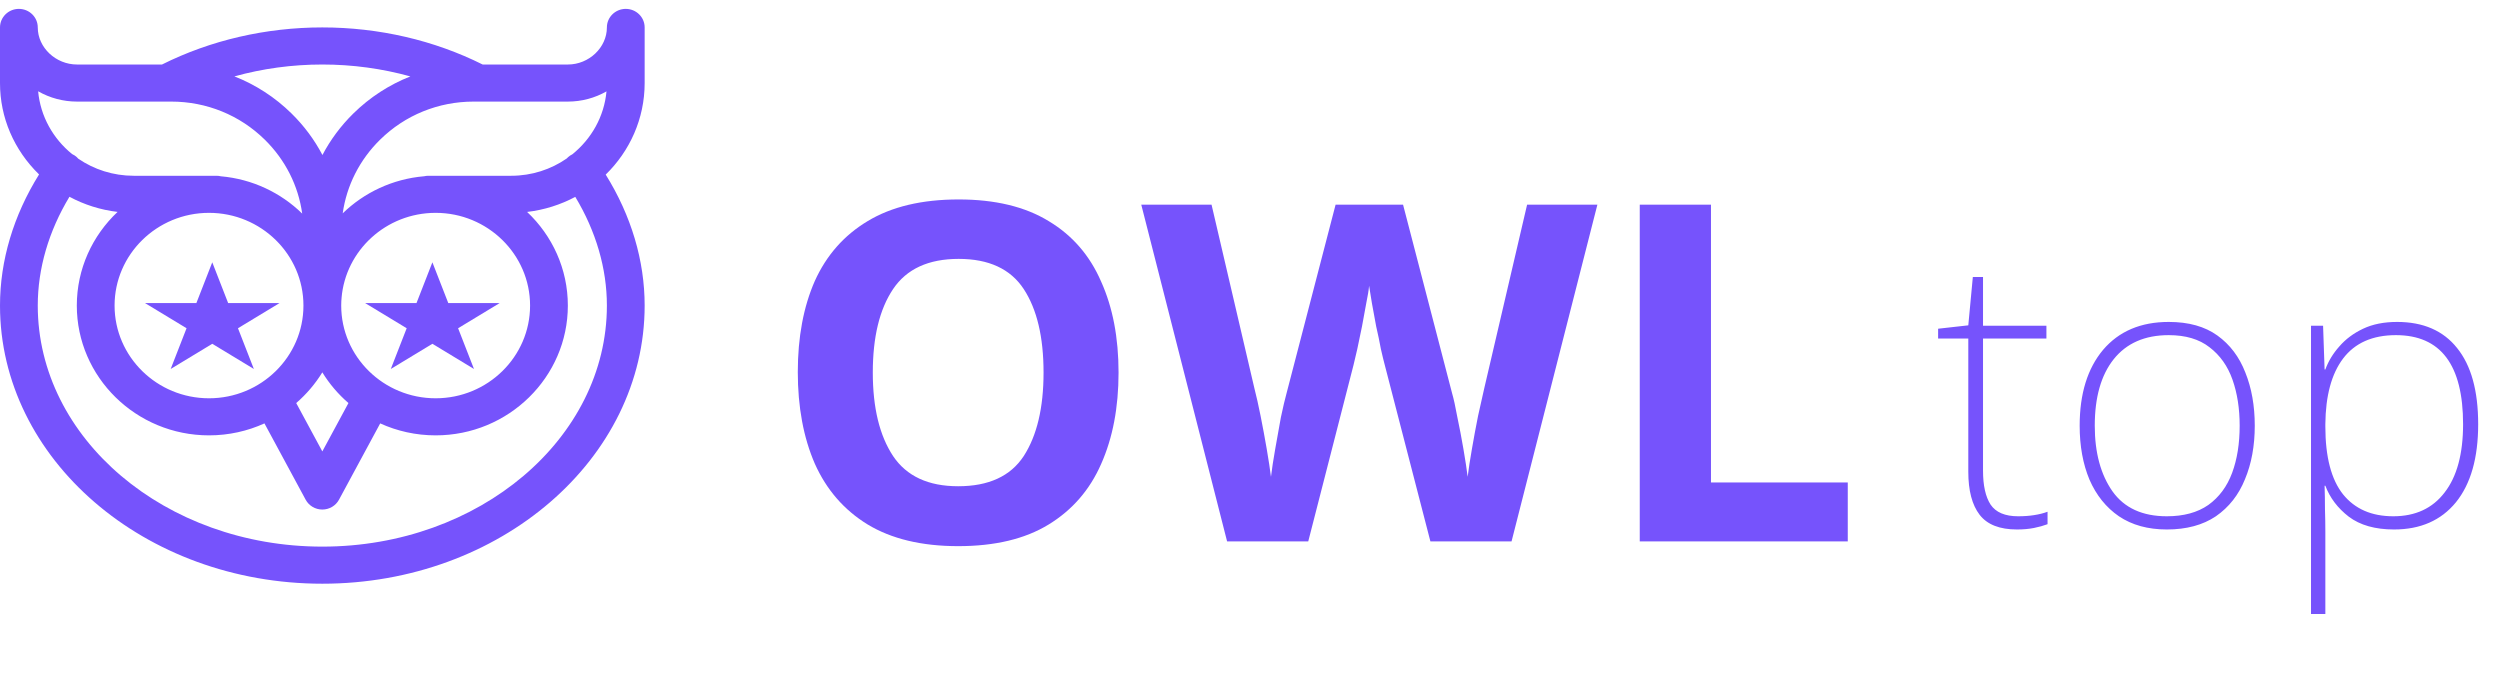
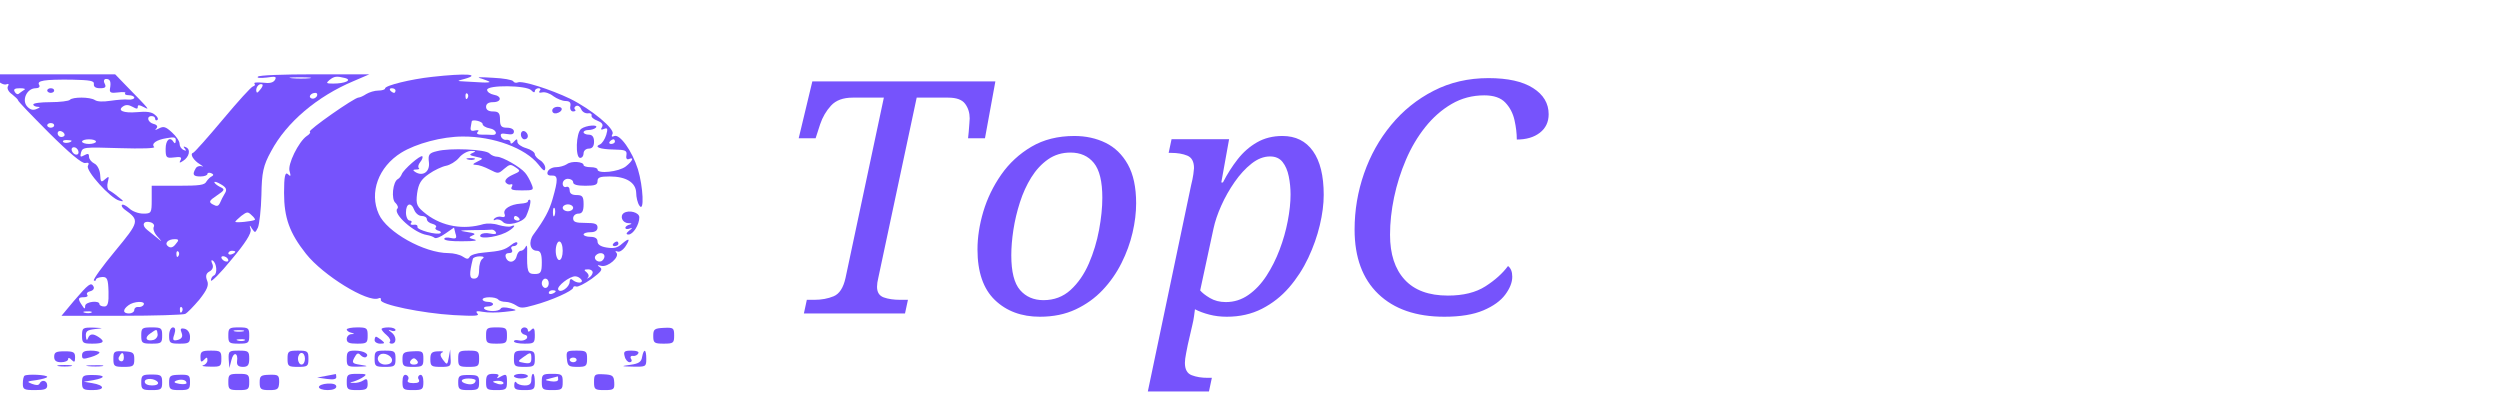
- <svg xmlns="http://www.w3.org/2000/svg" width="159" height="44" viewBox="0 0 159 44" fill="none">
-   <path d="M71.14 23.695C71.14 25.915 70.77 27.855 70.03 29.515C69.31 31.155 68.2 32.435 66.7 33.355C65.2 34.275 63.28 34.735 60.94 34.735C58.62 34.735 56.7 34.275 55.18 33.355C53.68 32.435 52.56 31.145 51.82 29.485C51.1 27.825 50.74 25.885 50.74 23.665C50.74 21.445 51.1 19.515 51.82 17.875C52.56 16.235 53.68 14.965 55.18 14.065C56.7 13.145 58.63 12.685 60.97 12.685C63.29 12.685 65.2 13.145 66.7 14.065C68.2 14.965 69.31 16.245 70.03 17.905C70.77 19.545 71.14 21.475 71.14 23.695ZM55.51 23.695C55.51 25.935 55.94 27.705 56.8 29.005C57.66 30.285 59.04 30.925 60.94 30.925C62.88 30.925 64.27 30.285 65.11 29.005C65.95 27.705 66.37 25.935 66.37 23.695C66.37 21.435 65.95 19.665 65.11 18.385C64.27 17.105 62.89 16.465 60.97 16.465C59.05 16.465 57.66 17.105 56.8 18.385C55.94 19.665 55.51 21.435 55.51 23.695ZM101.594 13.015L96.134 34.435H90.974L88.064 23.185C88.004 22.965 87.924 22.635 87.824 22.195C87.744 21.755 87.644 21.275 87.524 20.755C87.424 20.235 87.334 19.745 87.254 19.285C87.174 18.805 87.114 18.435 87.074 18.175C87.054 18.435 86.994 18.805 86.894 19.285C86.814 19.745 86.724 20.235 86.624 20.755C86.524 21.255 86.424 21.735 86.324 22.195C86.224 22.635 86.144 22.975 86.084 23.215L83.204 34.435H78.044L72.584 13.015H77.054L79.784 24.715C79.904 25.175 80.034 25.755 80.174 26.455C80.314 27.155 80.444 27.855 80.564 28.555C80.684 29.255 80.774 29.845 80.834 30.325C80.894 29.825 80.984 29.235 81.104 28.555C81.224 27.855 81.344 27.185 81.464 26.545C81.604 25.885 81.724 25.375 81.824 25.015L84.944 13.015H89.234L92.354 25.015C92.454 25.355 92.564 25.855 92.684 26.515C92.824 27.175 92.954 27.855 93.074 28.555C93.194 29.255 93.284 29.845 93.344 30.325C93.404 29.825 93.494 29.235 93.614 28.555C93.734 27.855 93.864 27.155 94.004 26.455C94.164 25.755 94.294 25.175 94.394 24.715L97.124 13.015H101.594ZM104.288 34.435V13.015H108.818V30.685H117.518V34.435H104.288Z" fill="#7653FC" />
-   <path d="M128.352 32.835C128.72 32.835 129.056 32.811 129.36 32.763C129.68 32.715 129.968 32.643 130.224 32.547V33.339C129.968 33.435 129.68 33.515 129.36 33.579C129.04 33.643 128.68 33.675 128.28 33.675C127.176 33.675 126.384 33.363 125.904 32.739C125.424 32.115 125.184 31.203 125.184 30.003V21.531H123.264V20.907L125.184 20.691L125.472 17.619H126.12V20.715H130.152V21.531H126.12V29.931C126.12 30.875 126.28 31.595 126.6 32.091C126.936 32.587 127.52 32.835 128.352 32.835ZM143.403 27.075C143.403 28.355 143.195 29.491 142.779 30.483C142.379 31.475 141.763 32.259 140.931 32.835C140.099 33.395 139.059 33.675 137.811 33.675C136.611 33.675 135.595 33.395 134.763 32.835C133.947 32.275 133.323 31.499 132.891 30.507C132.475 29.515 132.267 28.371 132.267 27.075C132.267 25.043 132.763 23.435 133.755 22.251C134.763 21.067 136.155 20.475 137.931 20.475C139.195 20.475 140.227 20.763 141.027 21.339C141.827 21.915 142.419 22.699 142.803 23.691C143.203 24.683 143.403 25.811 143.403 27.075ZM133.227 27.075C133.227 28.787 133.603 30.179 134.355 31.251C135.107 32.307 136.259 32.835 137.811 32.835C138.883 32.835 139.763 32.595 140.451 32.115C141.139 31.619 141.643 30.939 141.963 30.075C142.283 29.211 142.443 28.211 142.443 27.075C142.443 25.987 142.291 25.011 141.987 24.147C141.683 23.283 141.195 22.595 140.523 22.083C139.867 21.571 139.003 21.315 137.931 21.315C136.411 21.315 135.243 21.827 134.427 22.851C133.627 23.859 133.227 25.267 133.227 27.075ZM152.452 20.475C154.116 20.475 155.388 21.027 156.268 22.131C157.164 23.235 157.612 24.851 157.612 26.979C157.612 29.123 157.14 30.779 156.196 31.947C155.252 33.099 153.94 33.675 152.26 33.675C151.06 33.675 150.1 33.403 149.38 32.859C148.676 32.315 148.18 31.659 147.892 30.891H147.844C147.86 31.371 147.868 31.867 147.868 32.379C147.884 32.875 147.892 33.355 147.892 33.819V39.051H146.98V20.715H147.748L147.844 23.499H147.892C148.084 22.971 148.38 22.483 148.78 22.035C149.18 21.571 149.684 21.195 150.292 20.907C150.9 20.619 151.62 20.475 152.452 20.475ZM152.38 21.315C150.892 21.315 149.772 21.811 149.02 22.803C148.284 23.779 147.908 25.171 147.892 26.979V27.123C147.892 29.059 148.268 30.499 149.02 31.443C149.772 32.371 150.836 32.835 152.212 32.835C153.62 32.835 154.708 32.331 155.476 31.323C156.26 30.315 156.652 28.867 156.652 26.979C156.652 23.203 155.228 21.315 152.38 21.315Z" fill="#7653FC" />
-   <path d="M41 1.744C41 1.093 40.462 0.565 39.799 0.565C39.136 0.565 38.598 1.093 38.598 1.744C38.598 3.023 37.461 4.103 36.115 4.103H30.697C27.608 2.559 24.089 1.744 20.5 1.744C16.911 1.744 13.392 2.559 10.303 4.103H4.899C3.546 4.103 2.402 3.023 2.402 1.744C2.402 1.093 1.865 0.565 1.201 0.565C0.538 0.565 0 1.093 0 1.744V5.282C0 7.47 0.882 9.532 2.484 11.094C0.856 13.706 0 16.569 0 19.434C0 29.188 9.196 37.124 20.5 37.124C31.804 37.124 41 29.188 41 19.434C41 16.573 40.146 13.714 38.523 11.105C40.053 9.611 41 7.552 41 5.282V1.744ZM20.5 4.103C22.414 4.103 24.302 4.361 26.099 4.86C24.758 5.388 23.526 6.183 22.474 7.217C21.672 8.005 21.013 8.896 20.507 9.858C20.002 8.896 19.343 8.005 18.541 7.217C17.487 6.181 16.253 5.386 14.909 4.858C16.704 4.36 18.59 4.103 20.5 4.103ZM20.5 23.682C20.949 24.414 21.511 25.072 22.161 25.634L20.5 28.71L18.839 25.634C19.489 25.072 20.051 24.414 20.5 23.682ZM13.293 25.331C9.981 25.331 7.287 22.686 7.287 19.434C7.287 16.183 9.981 13.537 13.293 13.537C16.605 13.537 19.299 16.183 19.299 19.434C19.299 22.686 16.605 25.331 13.293 25.331ZM21.701 19.434C21.701 19.34 21.704 19.247 21.708 19.154C21.717 19.098 21.723 19.041 21.722 18.982V18.96C21.97 15.929 24.558 13.537 27.707 13.537C31.019 13.537 33.713 16.183 33.713 19.434C33.713 22.686 31.019 25.331 27.707 25.331C24.395 25.331 21.701 22.686 21.701 19.434ZM2.426 5.806C3.173 6.233 4.021 6.461 4.899 6.461H10.579H10.585H10.891C13.139 6.461 15.252 7.322 16.841 8.884C18.151 10.172 18.974 11.811 19.22 13.585C17.866 12.262 16.057 11.388 14.046 11.212C13.956 11.191 13.863 11.179 13.766 11.179H8.503C7.191 11.179 5.975 10.775 4.978 10.092C4.914 10.019 4.841 9.952 4.757 9.894C4.701 9.856 4.642 9.824 4.582 9.796C3.38 8.82 2.572 7.403 2.426 5.806ZM38.598 19.434C38.598 27.888 30.479 34.765 20.5 34.765C10.521 34.765 2.402 27.888 2.402 19.434C2.402 17.075 3.096 14.703 4.417 12.514C5.363 13.023 6.398 13.35 7.478 13.477C5.881 14.981 4.885 17.095 4.885 19.434C4.885 23.986 8.657 27.689 13.293 27.689C14.551 27.689 15.746 27.416 16.819 26.928L19.439 31.78C19.647 32.166 20.055 32.407 20.5 32.407C20.945 32.407 21.353 32.166 21.561 31.78L24.181 26.928C25.254 27.416 26.449 27.689 27.707 27.689C32.343 27.689 36.115 23.986 36.115 19.434C36.115 17.096 35.12 14.982 33.524 13.479C34.623 13.351 35.658 13.018 36.588 12.521C37.906 14.709 38.598 17.078 38.598 19.434ZM36.399 9.815C36.347 9.841 36.297 9.868 36.249 9.901C36.171 9.954 36.103 10.015 36.042 10.081C35.046 10.771 33.827 11.179 32.512 11.179H27.248C27.155 11.179 27.064 11.19 26.976 11.21C24.965 11.381 23.154 12.25 21.796 13.569C22.045 11.801 22.867 10.168 24.174 8.884C25.762 7.322 27.876 6.461 30.124 6.461H30.396C30.398 6.461 30.401 6.462 30.404 6.462C30.406 6.462 30.408 6.461 30.411 6.461H36.115C36.989 6.461 37.831 6.235 38.573 5.812C38.425 7.418 37.61 8.839 36.399 9.815Z" fill="#7653FC" />
-   <path d="M13.5 16.683L14.51 19.274H17.78L15.135 20.876L16.145 23.467L13.5 21.865L10.855 23.467L11.865 20.876L9.22 19.274H12.49L13.5 16.683Z" fill="#7653FC" />
-   <path d="M27.5 16.683L28.51 19.274H31.78L29.135 20.876L30.145 23.467L27.5 21.865L24.855 23.467L25.865 20.876L23.22 19.274H26.49L27.5 16.683Z" fill="#7653FC" />
+ <svg xmlns="http://www.w3.org/2000/svg" version="1.1" fill="#7653FC" width="190pt" height="30pt" viewBox="0 0 650 170" preserveAspectRatio="xMidYMid meet">
+   <style>
+         .text-size {
+             font: italic 140px serif;
+         }
+     </style>
+   <g transform="translate(-220,200) scale(0.15,-0.1)" stroke="linear">
+     <path d="M36 1655 c9 -14 21 -22 27 -18 6 4 8 0 4 -9 -3 -9 2 -24 12 -34 9 -11 17 -22 17 -25 -1 -4 40 -67 89 -141 59 -88 95 -133 104 -130 10 3 12 0 8 -12 -8 -20 65 -141 90 -150 14 -6 14 -3 -3 16 -10 13 -23 26 -27 29 -4 3 -6 19 -3 35 4 25 4 27 -8 12 -11 -15 -13 -13 -14 20 -1 20 -8 42 -17 48 -8 6 -15 19 -15 29 0 14 -3 15 -14 6 -11 -9 -12 -7 -9 12 5 23 6 24 110 19 65 -3 104 -1 100 5 -9 14 6 31 36 38 22 6 27 4 26 -11 0 -11 -3 -14 -6 -6 -10 26 -23 10 -23 -29 0 -38 2 -41 24 -37 19 4 23 1 19 -11 -5 -13 -3 -14 7 -4 18 17 23 50 8 59 -7 5 -8 3 -3 -6 5 -9 4 -11 -3 -6 -7 4 -12 16 -12 27 0 11 -10 33 -22 49 -18 25 -24 27 -37 17 -12 -9 -13 -9 -7 1 4 7 1 15 -8 18 -18 7 -22 34 -6 34 6 0 10 -5 10 -12 0 -6 3 -8 6 -5 4 4 1 14 -7 23 -9 12 -24 15 -51 11 -39 -5 -58 7 -40 25 8 8 16 7 27 -2 12 -10 15 -10 15 0 0 9 4 9 17 -1 19 -15 18 -13 -51 93 l-31 48 -178 0 -177 0 16 -25z m278 -17 c-1 -12 5 -18 18 -18 15 0 18 5 13 20 -4 11 -2 20 4 20 12 0 15 -12 11 -44 -1 -15 3 -18 24 -14 14 3 23 1 20 -3 -3 -5 2 -9 10 -9 9 0 16 -5 16 -11 0 -5 -8 -9 -17 -8 -10 2 -33 -1 -51 -5 -22 -5 -38 -4 -45 3 -14 14 -64 14 -72 1 -3 -5 -28 -10 -56 -10 -27 0 -49 -4 -49 -10 0 -5 6 -10 13 -10 8 0 7 -3 -3 -9 -10 -7 -18 -4 -26 8 -19 27 -3 81 23 81 9 0 13 6 10 14 -8 19 14 24 93 23 55 -2 65 -5 64 -19z m-200 -25 c-5 -5 -12 -12 -15 -16 -3 -5 -9 -2 -12 7 -5 12 0 16 15 16 12 0 17 -3 12 -7z m86 -153 c0 -5 -4 -10 -10 -10 -5 0 -10 5 -10 10 0 6 5 10 10 10 6 0 10 -4 10 -10z m30 -41 c0 -5 -4 -9 -10 -9 -5 0 -10 7 -10 16 0 8 5 12 10 9 6 -3 10 -10 10 -16z m20 -25 c0 -8 -19 -13 -24 -6 -3 5 1 9 9 9 8 0 15 -2 15 -3z m70 -4 c0 -5 -9 -10 -20 -10 -11 0 -20 5 -20 10 0 6 9 10 20 10 11 0 20 -4 20 -10z m-50 -46 c0 -8 -4 -12 -10 -9 -5 3 -10 13 -10 21 0 8 5 12 10 9 6 -3 10 -13 10 -21z" />
+     <path d="M180 1610 c0 -5 5 -10 10 -10 6 0 10 5 10 10 0 6 -4 10 -10 10 -5 0 -10 -4 -10 -10z" />
+     <path d="M785 1670 c-4 -6 6 -7 25 -4 26 6 29 4 24 -10 -5 -12 -15 -16 -35 -12 -16 2 -27 1 -24 -4 3 -5 1 -10 -4 -12 -5 -1 -44 -66 -87 -143 -43 -77 -81 -141 -85 -143 -11 -5 2 -34 20 -50 9 -8 11 -11 5 -8 -7 3 -15 -1 -18 -10 -10 -26 -7 -34 14 -34 11 0 20 5 20 11 0 5 5 7 11 3 7 -4 7 -9 2 -13 -5 -3 -12 -14 -16 -23 -5 -15 -19 -18 -82 -18 l-75 0 0 -60 c0 -57 -1 -60 -24 -60 -14 0 -32 10 -40 22 -9 12 -18 19 -21 16 -3 -3 0 -12 7 -20 44 -47 43 -52 -27 -179 -37 -67 -64 -123 -61 -127 3 -3 6 -1 6 4 0 5 8 10 18 11 14 1 17 -8 18 -63 1 -48 -2 -64 -12 -64 -8 0 -14 5 -14 10 0 18 -40 11 -41 -7 0 -15 -2 -15 -9 2 -13 29 -12 35 6 35 8 0 12 5 9 10 -3 6 0 13 9 16 8 3 12 12 9 20 -7 20 -14 12 -57 -63 l-35 -63 172 0 c95 0 177 4 183 8 6 4 24 32 41 62 22 42 28 62 22 82 -5 19 -3 31 7 39 9 7 12 20 8 33 -4 12 -3 18 1 14 12 -11 14 -57 4 -64 -5 -3 -9 -13 -9 -22 0 -9 27 31 59 90 40 71 58 114 55 130 -4 20 -3 21 4 3 9 -19 9 -19 17 5 4 14 9 77 10 140 1 96 5 127 28 189 44 124 132 236 237 302 l45 29 -157 0 c-92 0 -159 -4 -163 -10z m148 -7 c-13 -2 -35 -2 -50 0 -16 2 -5 4 22 4 28 0 40 -2 28 -4z m102 1 c22 -9 0 -24 -34 -24 -20 0 -21 2 -11 15 14 17 21 18 45 9z m-244 -51 c-8 -15 -10 -15 -11 -2 0 17 10 32 18 25 2 -3 -1 -13 -7 -23z m163 -28 c-4 -8 -10 -12 -15 -9 -11 6 -2 24 11 24 5 0 7 -7 4 -15z m-264 -418 c-5 -12 -11 -30 -14 -41 -5 -15 -9 -16 -21 -6 -12 10 -10 16 12 38 23 23 24 27 9 37 -9 7 -16 16 -16 20 0 5 9 0 19 -9 15 -13 18 -23 11 -39z m86 -114 c-6 -6 -56 -14 -56 -8 0 2 8 14 17 25 17 19 19 19 30 3 7 -9 11 -18 9 -20z m-290 -30 c-3 -8 1 -26 10 -41 15 -25 15 -26 0 -7 -9 11 -22 27 -29 35 -17 20 -11 41 9 33 8 -3 13 -12 10 -20z m63 -74 c-7 -14 -14 -18 -21 -11 -13 13 -2 32 18 32 12 0 13 -4 3 -21z m8 -51 c-3 -8 -6 -5 -6 6 -1 11 2 17 5 13 3 -3 4 -12 1 -19z m163 18 c0 -3 -4 -8 -10 -11 -5 -3 -10 -1 -10 4 0 6 5 11 10 11 6 0 10 -2 10 -4z m-20 -37 c0 -6 -4 -7 -10 -4 -5 3 -10 11 -10 16 0 6 5 7 10 4 6 -3 10 -11 10 -16z m-243 -191 c-2 -7 -10 -12 -16 -10 -6 1 -11 -5 -11 -13 0 -8 -7 -15 -15 -15 -18 0 -19 16 -2 35 15 18 50 20 44 3z m110 -30 c-3 -8 -6 -5 -6 6 -1 11 2 17 5 13 3 -3 4 -12 1 -19z m-260 -4 c-3 -3 -12 -4 -19 -1 -8 3 -5 6 6 6 11 1 17 -2 13 -5z" />
+     <path d="M1285 1669 c-61 -10 -135 -37 -135 -50 0 -5 -9 -9 -19 -9 -11 0 -26 -7 -35 -15 -8 -8 -18 -15 -22 -15 -12 0 -146 -141 -140 -147 3 -3 -1 -12 -9 -19 -23 -24 -56 -123 -49 -152 4 -21 3 -24 -5 -12 -8 11 -11 -10 -11 -81 0 -107 16 -173 63 -262 49 -93 177 -211 208 -192 5 4 8 1 7 -7 -4 -19 118 -57 209 -65 62 -5 75 -4 68 7 -6 10 -2 12 16 7 13 -4 42 -4 63 0 37 6 38 7 16 15 -16 6 -26 5 -28 -1 -5 -14 -39 -14 -47 -1 -3 5 1 10 9 10 9 0 16 5 16 10 0 6 -7 10 -15 10 -8 0 -15 5 -15 10 0 13 37 13 45 0 3 -6 13 -10 21 -10 9 0 22 -7 30 -15 13 -13 19 -13 52 1 50 20 112 62 112 75 0 5 4 8 9 5 4 -3 24 12 44 33 27 30 33 41 24 50 -9 9 -8 11 4 6 19 -7 54 39 43 57 -4 6 -3 8 3 5 6 -4 15 5 22 19 16 36 13 42 -8 15 -14 -19 -24 -22 -45 -17 -17 4 -26 13 -26 26 0 13 -7 20 -20 20 -11 0 -20 5 -20 10 0 6 9 10 20 10 13 0 20 7 20 20 0 16 -7 20 -35 20 -28 0 -35 4 -35 20 0 11 7 20 15 20 11 0 15 11 15 40 0 33 -3 40 -20 40 -14 0 -20 7 -20 21 0 11 -4 17 -10 14 -5 -3 -10 3 -10 14 0 12 7 21 15 21 8 0 15 -7 15 -15 0 -10 11 -15 35 -15 28 0 35 4 35 20 0 16 7 20 35 20 47 0 75 -26 76 -70 0 -19 4 -44 9 -55 15 -34 11 82 -4 156 -17 80 -52 153 -68 143 -7 -5 -9 -2 -5 9 8 21 -60 106 -122 152 -56 40 -137 79 -150 70 -5 -3 -11 -1 -13 5 -2 6 -28 13 -58 15 -42 4 -50 3 -32 -4 12 -6 22 -12 22 -14 0 -2 -10 -3 -22 -2 -13 1 -34 3 -48 4 -25 2 -25 2 -2 11 50 21 3 25 -93 9z m285 -58 c6 -10 10 -11 10 -3 0 6 5 12 11 12 5 0 7 -5 3 -11 -4 -7 -1 -10 7 -7 8 3 22 -4 32 -16 10 -11 26 -21 35 -21 12 0 16 -7 14 -22 -2 -13 2 -23 8 -23 6 0 9 4 5 9 -3 5 -1 12 4 15 5 3 11 -3 14 -14 3 -11 11 -19 19 -18 7 2 12 -2 11 -9 -2 -7 6 -17 17 -23 12 -7 17 -16 13 -27 -5 -11 -3 -14 6 -8 10 6 11 0 6 -26 -4 -19 -12 -37 -18 -41 -18 -11 0 -21 40 -22 33 -1 38 -4 36 -24 -2 -13 1 -21 7 -17 16 10 11 -8 -9 -32 -20 -23 -81 -33 -81 -13 0 6 -9 10 -20 10 -11 0 -20 4 -20 9 0 15 -35 19 -48 4 -7 -7 -21 -13 -31 -13 -10 0 -21 -8 -24 -19 -3 -12 1 -18 12 -17 18 1 18 -17 2 -101 -9 -48 -23 -88 -55 -153 -15 -31 -10 -70 10 -70 10 0 14 -13 14 -50 0 -43 -3 -50 -20 -50 -21 0 -23 9 -22 100 1 19 -2 27 -4 18 -3 -10 -9 -18 -14 -18 -5 0 -10 -10 -12 -22 -4 -29 -24 -34 -31 -8 -3 13 0 20 9 20 8 0 11 6 8 15 -4 8 -1 15 5 15 6 0 11 6 11 13 -1 7 -8 4 -18 -8 -19 -22 -29 -26 -80 -33 -19 -2 -36 -10 -39 -18 -4 -11 -8 -11 -20 1 -8 8 -26 15 -41 15 -69 0 -177 90 -200 168 -28 93 -1 203 64 264 43 40 118 70 177 70 88 1 180 -50 217 -120 15 -29 19 -32 20 -16 0 12 -7 27 -15 34 -8 7 -15 19 -15 26 0 8 -11 20 -25 26 -14 6 -25 18 -25 27 0 14 -2 14 -10 1 -6 -10 -10 -11 -10 -2 0 6 -5 11 -12 10 -6 -2 -13 5 -15 14 -3 12 1 15 16 11 15 -4 21 -1 21 11 0 9 -8 16 -20 16 -16 0 -20 7 -20 35 0 28 -4 35 -20 35 -13 0 -20 7 -20 20 0 13 7 20 20 20 25 0 26 26 2 32 -10 3 -19 12 -19 21 0 22 114 20 127 -2z m-390 -1 c0 -5 -2 -10 -4 -10 -3 0 -8 5 -11 10 -3 6 -1 10 4 10 6 0 11 -4 11 -10z m207 -32 c-3 -8 -6 -5 -6 6 -1 11 2 17 5 13 3 -3 4 -12 1 -19z m43 -112 c0 -7 9 -16 21 -19 19 -5 24 -30 6 -28 -4 1 -16 1 -28 1 -13 0 -18 4 -13 12 5 7 2 9 -8 6 -10 -4 -14 0 -12 15 1 12 3 23 3 25 3 9 31 -1 31 -12z m380 -76 c0 -5 -5 -10 -11 -10 -5 0 -7 5 -4 10 3 6 8 10 11 10 2 0 4 -4 4 -10z m-120 -285 c0 -8 -7 -15 -15 -15 -8 0 -15 7 -15 15 0 8 7 15 15 15 8 0 15 -7 15 -15z m-53 -32 c-3 -10 -5 -4 -5 12 0 17 2 24 5 18 2 -7 2 -21 0 -30z m23 -153 c0 -22 -4 -40 -10 -40 -5 0 -10 18 -10 40 0 22 5 40 10 40 6 0 10 -18 10 -40z m120 -24 c0 -8 -4 -17 -9 -21 -12 -7 -24 12 -16 25 9 15 25 12 25 -4z m-350 -10 c-6 -6 -10 -27 -10 -48 0 -27 -4 -38 -15 -38 -13 0 -14 18 -3 85 1 6 10 11 20 11 11 0 14 -4 8 -10z m316 -61 c-1 -8 -6 -18 -12 -22 -5 -4 -6 -4 -2 1 4 5 3 15 -3 23 -9 10 -8 13 4 13 8 0 14 -7 13 -15z m-32 -30 c6 -16 -14 -16 -26 0 -4 6 -8 2 -8 -8 0 -24 -27 -52 -33 -34 -4 14 32 57 49 57 7 0 14 -7 18 -15z m-94 -15 c0 -11 -4 -20 -10 -20 -5 0 -10 9 -10 20 0 11 5 20 10 20 6 0 10 -9 10 -20z m20 -34 c0 -3 -4 -8 -10 -11 -5 -3 -10 -1 -10 4 0 6 5 11 10 11 6 0 10 -2 10 -4z" />
+     <path d="M1630 1524 c0 -9 5 -14 12 -12 18 6 21 28 4 28 -9 0 -16 -7 -16 -16z" />
+     <path d="M1713 1445 c-15 -17 -17 -125 -3 -125 6 0 10 9 10 20 0 11 7 20 15 20 10 0 15 10 15 30 0 20 -5 30 -15 30 -8 0 -15 5 -15 10 0 6 6 10 14 10 8 0 18 5 21 10 10 15 -28 11 -42 -5z" />
+     <path d="M1540 1421 c0 -12 5 -21 10 -21 6 0 10 6 10 14 0 8 -4 18 -10 21 -5 3 -10 -3 -10 -14z" />
+     <path d="M1299 1349 c-23 -8 -26 -15 -23 -49 3 -40 -18 -62 -40 -40 -7 7 -6 10 4 10 7 0 10 3 7 6 -3 4 -2 15 4 26 6 11 8 22 6 25 -6 6 -54 -57 -59 -77 -2 -8 -7 -18 -11 -21 -15 -11 -20 -88 -7 -103 6 -9 9 -20 5 -25 -13 -22 49 -105 85 -113 8 -2 18 -7 22 -12 3 -5 17 3 31 18 l25 26 4 -25 c5 -21 2 -25 -13 -20 -11 4 -19 2 -19 -4 0 -7 22 -11 53 -10 34 0 45 3 33 8 -16 6 -17 9 -5 17 11 6 7 10 -16 15 -25 6 -23 7 18 8 26 0 50 1 54 2 4 0 9 -5 11 -11 3 -8 -3 -10 -16 -6 -11 4 -23 2 -27 -4 -13 -21 39 -15 71 8 22 16 35 40 15 27 -5 -3 -21 0 -35 6 -14 7 -33 8 -43 4 -58 -26 -118 -10 -164 42 -28 33 -31 41 -27 90 4 42 11 60 34 84 15 16 38 32 49 35 11 3 28 18 37 34 9 17 25 30 35 30 14 0 15 -2 4 -9 -11 -7 -8 -10 10 -16 22 -7 22 -8 4 -21 -14 -10 -15 -14 -4 -14 8 0 25 -9 39 -20 25 -19 25 -19 42 3 16 20 18 21 33 6 15 -15 14 -17 -9 -32 -16 -11 -23 -23 -20 -32 4 -8 10 -12 15 -9 5 3 6 -2 3 -10 -5 -13 1 -16 29 -16 34 0 35 1 27 29 -4 15 -12 37 -18 47 -14 25 -64 68 -80 69 -7 0 -17 6 -22 14 -10 18 -114 25 -151 10z m-65 -254 c4 -14 13 -25 21 -25 8 0 15 -6 15 -14 0 -8 7 -17 16 -20 8 -3 13 -10 10 -15 -4 -5 0 -11 6 -14 7 -2 10 -7 7 -11 -9 -10 -69 14 -66 27 1 7 -4 11 -11 9 -8 -1 -11 2 -7 8 3 5 1 10 -4 10 -6 0 -11 16 -11 35 0 40 15 47 24 10z" />
+     <path d="M1388 1313 c7 -3 16 -2 19 1 4 3 -2 6 -13 5 -11 0 -14 -3 -6 -6z" />
+     <path d="M1560 1132 c0 -4 -9 -8 -21 -9 -29 -3 -51 -23 -46 -44 3 -11 0 -16 -8 -13 -7 3 -16 0 -21 -7 -4 -7 -3 -10 4 -5 6 3 15 -1 20 -9 11 -21 58 -4 67 24 10 33 16 71 10 71 -3 0 -5 -4 -5 -8z m-25 -72 c3 -5 1 -10 -4 -10 -6 0 -11 5 -11 10 0 6 2 10 4 10 3 0 8 -4 11 -10z" />
+     <path d="M1836 1083 c-13 -13 -5 -43 12 -44 10 0 12 -3 5 -6 -7 -2 -13 -9 -13 -14 0 -6 6 -7 13 -3 8 5 8 2 -2 -9 -9 -11 -10 -17 -2 -17 13 0 31 42 31 74 0 21 -29 33 -44 19z" />
+     <path d="M1805 950 c-3 -5 -1 -10 4 -10 6 0 11 5 11 10 0 6 -2 10 -4 10 -3 0 -8 -4 -11 -10z" />
+     <path d="M280 555 c0 -32 2 -35 30 -35 32 0 37 9 18 28 -17 17 -26 15 -31 -5 -3 -12 -5 -8 -6 9 -1 22 4 27 27 31 25 4 25 4 -5 6 -31 1 -33 -1 -33 -34z" />
+     <path d="M450 555 c0 -32 2 -35 30 -35 28 0 30 3 30 35 0 32 -2 35 -30 35 -28 0 -30 -3 -30 -35z m47 6 c1 -11 -5 -22 -12 -25 -21 -8 -27 10 -9 28 19 20 19 20 21 -3z" />
+     <path d="M530 555 c0 -32 2 -35 30 -35 26 0 30 3 30 29 0 17 -6 31 -15 35 -12 4 -14 0 -9 -18 4 -16 0 -25 -11 -30 -14 -5 -16 -1 -10 24 4 19 3 30 -4 30 -6 0 -11 -16 -11 -35z" />
+     <path d="M700 555 c0 -32 2 -35 30 -35 28 0 30 3 30 35 0 32 -2 35 -30 35 -28 0 -30 -3 -30 -35z m43 18 c-7 -2 -19 -2 -25 0 -7 3 -2 5 12 5 14 0 19 -2 13 -5z m4 -39 c-3 -3 -12 -4 -19 -1 -8 3 -5 6 6 6 11 1 17 -2 13 -5z" />
+     <path d="M1040 581 c0 -5 6 -12 13 -14 10 -4 10 -6 0 -6 -7 -1 -13 -10 -13 -21 0 -16 7 -20 30 -20 28 0 30 3 30 35 0 32 -2 35 -30 35 -16 0 -30 -4 -30 -9z" />
+     <path d="M1140 583 c0 -5 7 -17 15 -27 8 -10 12 -23 9 -27 -3 -5 0 -9 5 -9 15 0 14 33 -1 49 -10 11 -10 13 0 7 6 -4 12 -2 12 3 0 6 -9 11 -20 11 -11 0 -20 -3 -20 -7z" />
+     <path d="M1440 555 c0 -32 2 -35 30 -35 28 0 30 3 30 35 0 32 -2 35 -30 35 -28 0 -30 -3 -30 -35z" />
+     <path d="M1540 576 c0 -8 5 -16 12 -18 6 -2 8 -10 4 -17 -5 -7 -14 -10 -22 -7 -8 3 -14 1 -14 -4 0 -6 14 -10 30 -10 28 0 30 2 30 38 0 27 -3 33 -10 22 -6 -10 -10 -11 -10 -2 0 6 -4 12 -10 12 -5 0 -10 -6 -10 -14z" />
+     <path d="M1920 553 c0 -30 3 -33 30 -33 28 0 30 3 30 35 0 33 -2 35 -30 33 -27 -2 -30 -6 -30 -35z" />
+     <path d="M1120 535 c0 -8 7 -15 16 -15 14 0 14 3 4 15 -7 8 -14 15 -16 15 -2 0 -4 -7 -4 -15z" />
+     <path d="M200 463 c0 -16 6 -23 20 -23 11 0 20 6 20 13 0 8 4 7 10 -3 8 -12 10 -10 10 11 0 22 -4 26 -30 26 -25 0 -30 -4 -30 -24z" />
+     <path d="M280 470 c0 -17 3 -18 25 -8 14 6 25 15 25 20 0 4 -11 8 -25 8 -18 0 -25 -5 -25 -20z" />
+     <path d="M370 455 c0 -32 2 -35 30 -35 27 0 30 3 30 33 0 28 -3 32 -30 34 -28 2 -30 0 -30 -32z m30 4 c0 -11 -4 -18 -10 -14 -5 3 -7 12 -3 20 7 21 13 19 13 -6z" />
+     <path d="M620 463 c0 -22 2 -25 10 -13 8 13 10 13 10 -2 0 -9 -6 -19 -12 -21 -7 -3 2 -6 20 -6 30 -1 32 1 32 34 0 32 -2 35 -30 35 -26 0 -30 -4 -30 -27z" />
+     <path d="M701 453 l2 -38 6 35 c6 37 20 31 16 -7 -1 -16 4 -23 17 -23 14 0 18 8 18 35 0 32 -2 35 -30 35 -28 0 -30 -2 -29 -37z" />
+     <path d="M870 455 c0 -32 2 -35 30 -35 28 0 30 3 30 35 0 32 -2 35 -30 35 -28 0 -30 -3 -30 -35z m50 0 c0 -14 -4 -25 -10 -25 -5 0 -10 11 -10 25 0 14 5 25 10 25 6 0 10 -11 10 -25z" />
+     <path d="M1040 455 c0 -33 2 -35 33 -34 30 1 31 2 6 8 -23 5 -25 9 -17 31 7 20 11 22 18 10 5 -8 12 -11 15 -8 12 12 -6 28 -31 28 -21 0 -24 -5 -24 -35z" />
+     <path d="M1120 455 c0 -32 2 -35 30 -35 28 0 30 3 30 35 0 32 -2 35 -30 35 -28 0 -30 -3 -30 -35z m50 -6 c0 -12 -7 -19 -20 -19 -19 0 -28 28 -14 43 11 11 34 -5 34 -24z" />
+     <path d="M1200 453 c0 -30 3 -33 30 -33 28 0 30 3 30 35 0 32 -2 34 -30 32 -27 -2 -30 -6 -30 -34z m39 -22 c-15 -5 -22 6 -14 19 6 9 10 9 16 -1 5 -8 4 -15 -2 -18z" />
+     <path d="M1280 453 c0 -30 3 -33 30 -33 28 0 30 2 28 38 l-1 37 -4 -34 c-4 -34 -5 -34 -17 -10 -8 16 -9 26 -2 31 6 4 1 6 -12 5 -18 -1 -22 -7 -22 -34z" />
+     <path d="M1360 455 c0 -32 2 -35 30 -35 28 0 30 3 30 35 0 32 -2 35 -30 35 -28 0 -30 -3 -30 -35z" />
+     <path d="M1520 455 c0 -32 2 -35 30 -35 28 0 30 3 30 35 0 32 -2 35 -30 35 -28 0 -30 -3 -30 -35z m50 1 c0 -19 -4 -23 -20 -19 -20 5 -20 7 -4 24 22 24 24 24 24 -5z" />
+     <path d="M1672 455 c2 -31 5 -35 30 -35 25 0 28 3 28 35 0 32 -2 35 -30 35 -29 0 -30 -2 -28 -35z m28 -5 c0 -5 -4 -10 -10 -10 -5 0 -10 5 -10 10 0 6 5 10 10 10 6 0 10 -4 10 -10z" />
+     <path d="M1838 465 c2 -14 9 -25 14 -25 6 0 8 7 4 15 -3 8 0 14 6 12 6 -1 13 4 15 11 3 7 -4 12 -20 12 -20 0 -23 -4 -19 -25z" />
+     <path d="M1888 463 c-2 -22 -10 -29 -33 -34 -29 -6 -29 -7 8 -8 36 -1 37 0 37 34 0 42 -7 46 -12 8z" />
+     <path d="M213 423 c9 -2 25 -2 35 0 9 3 1 5 -18 5 -19 0 -27 -2 -17 -5z" />
+     <path d="M298 423 c12 -2 30 -2 40 0 9 3 -1 5 -23 4 -22 0 -30 -2 -17 -4z" />
+     <path d="M115 382 c-3 -3 -5 -18 -5 -34 0 -25 3 -28 35 -28 28 0 35 4 35 20 0 22 -16 27 -22 8 -3 -8 -9 -8 -22 -1 -16 9 -14 11 13 16 17 4 31 10 31 14 0 9 -57 13 -65 5z" />
+     <path d="M280 353 c0 -30 3 -33 31 -33 36 0 35 21 -2 30 l-24 6 28 7 c36 10 35 22 -3 22 -27 0 -30 -3 -30 -32z" />
+     <path d="M450 353 c0 -30 3 -33 30 -33 27 0 30 3 30 33 0 31 -3 34 -30 34 -27 0 -30 -3 -30 -34z m48 0 c2 -8 -5 -13 -17 -13 -12 0 -21 6 -21 16 0 18 31 15 38 -3z" />
+     <path d="M530 353 c0 -30 3 -33 30 -33 27 0 30 3 30 34 0 30 -2 33 -30 32 -27 -1 -30 -4 -30 -33z m50 -3 c0 -4 -9 -6 -21 -3 -15 4 -17 8 -8 14 14 8 29 3 29 -11z" />
+     <path d="M700 355 c0 -32 2 -35 30 -35 28 0 30 3 30 35 0 32 -2 35 -30 35 -28 0 -30 -3 -30 -35z" />
+     <path d="M790 353 c0 -29 3 -33 28 -33 24 0 27 4 28 34 0 30 -2 33 -28 32 -25 -1 -28 -5 -28 -33z" />
+     <path d="M980 381 l-25 -7 28 -6 c19 -4 27 -1 27 8 0 8 -1 14 -2 13 -2 -1 -14 -4 -28 -8z" />
+     <path d="M1040 355 c0 -32 2 -35 30 -35 26 0 30 4 30 27 0 21 -3 24 -12 15 -7 -7 -19 -12 -27 -11 -14 0 -14 1 -1 6 8 4 21 12 28 20 11 11 8 13 -17 13 -29 0 -31 -3 -31 -35z" />
+     <path d="M1200 356 c0 -33 2 -36 30 -36 28 0 30 3 30 36 0 20 -4 33 -10 29 -5 -3 -7 -12 -3 -20 3 -10 -1 -15 -16 -15 -13 0 -19 5 -15 14 3 8 1 17 -5 21 -7 4 -11 -7 -11 -29z" />
+     <path d="M1360 353 c0 -30 3 -33 30 -33 27 0 30 3 30 33 0 29 -3 32 -30 32 -27 0 -30 -3 -30 -32z m50 9 c0 -14 -11 -21 -26 -15 -21 8 -17 23 6 23 11 0 20 -4 20 -8z" />
+     <path d="M1440 355 c0 -32 2 -35 30 -35 28 0 30 3 30 36 0 33 -2 35 -17 23 -11 -10 -14 -10 -9 -1 5 8 0 12 -13 12 -17 0 -21 -6 -21 -35z m50 -5 c0 -5 -7 -7 -15 -4 -8 4 -15 8 -15 10 0 2 7 4 15 4 8 0 15 -4 15 -10z" />
+     <path d="M1520 380 c0 -5 9 -10 20 -10 11 0 20 5 20 10 0 6 -9 10 -20 10 -11 0 -20 -4 -20 -10z" />
+     <path d="M1570 365 c0 -18 -5 -25 -19 -25 -11 0 -22 6 -24 13 -3 6 -6 2 -6 -10 -1 -19 4 -23 29 -23 28 0 30 3 30 35 0 19 -2 35 -5 35 -3 0 -5 -11 -5 -25z" />
+     <path d="M1600 355 c0 -32 2 -35 30 -35 28 0 30 3 30 35 0 32 -2 35 -30 35 -28 0 -30 -3 -30 -35z m47 11 c0 -8 -8 -11 -21 -8 -19 5 -19 6 0 13 10 4 19 8 20 8 0 1 1 -5 1 -13z" />
+     <path d="M1750 355 c0 -32 2 -35 30 -35 27 0 29 3 28 33 -1 29 -5 33 -30 35 -26 2 -28 0 -28 -33z" />
+     <path d="M960 333 c0 -7 11 -13 25 -13 15 0 25 6 25 15 0 10 -9 14 -25 13 -14 -1 -25 -8 -25 -15z" />
+   </g>
+   <text class="text-size" x="120" y="135">TopC</text>
</svg>
